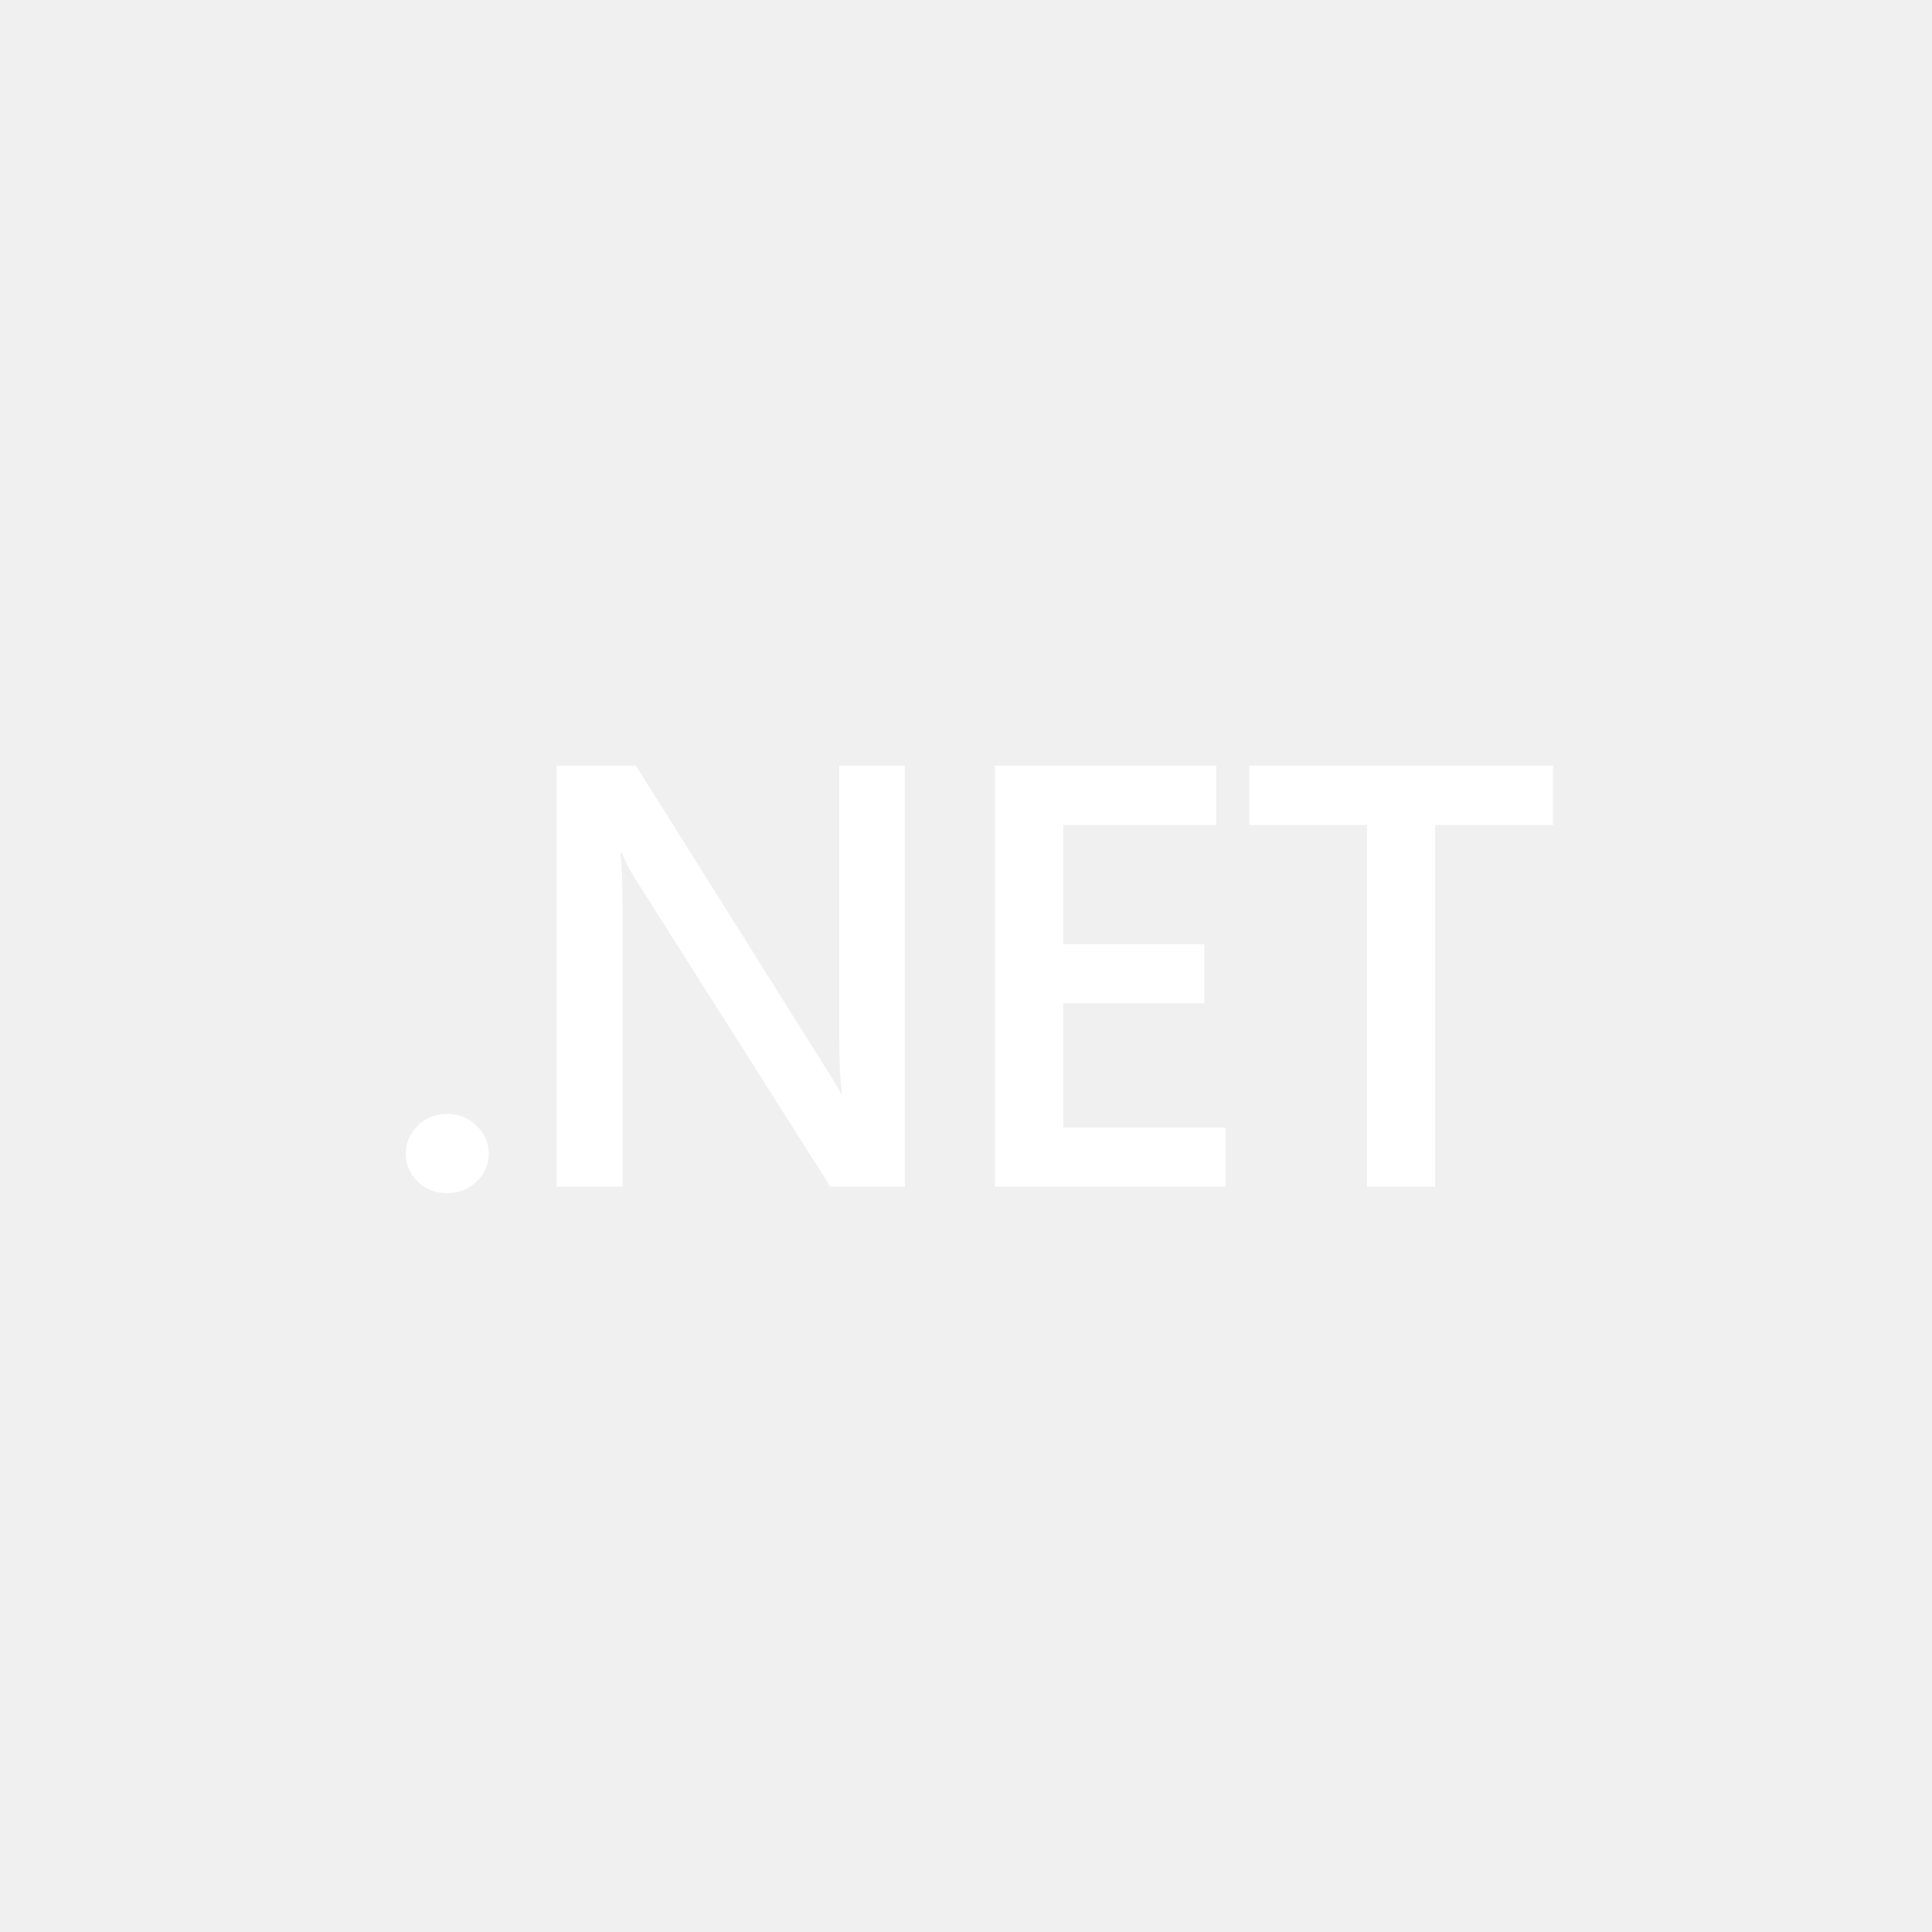
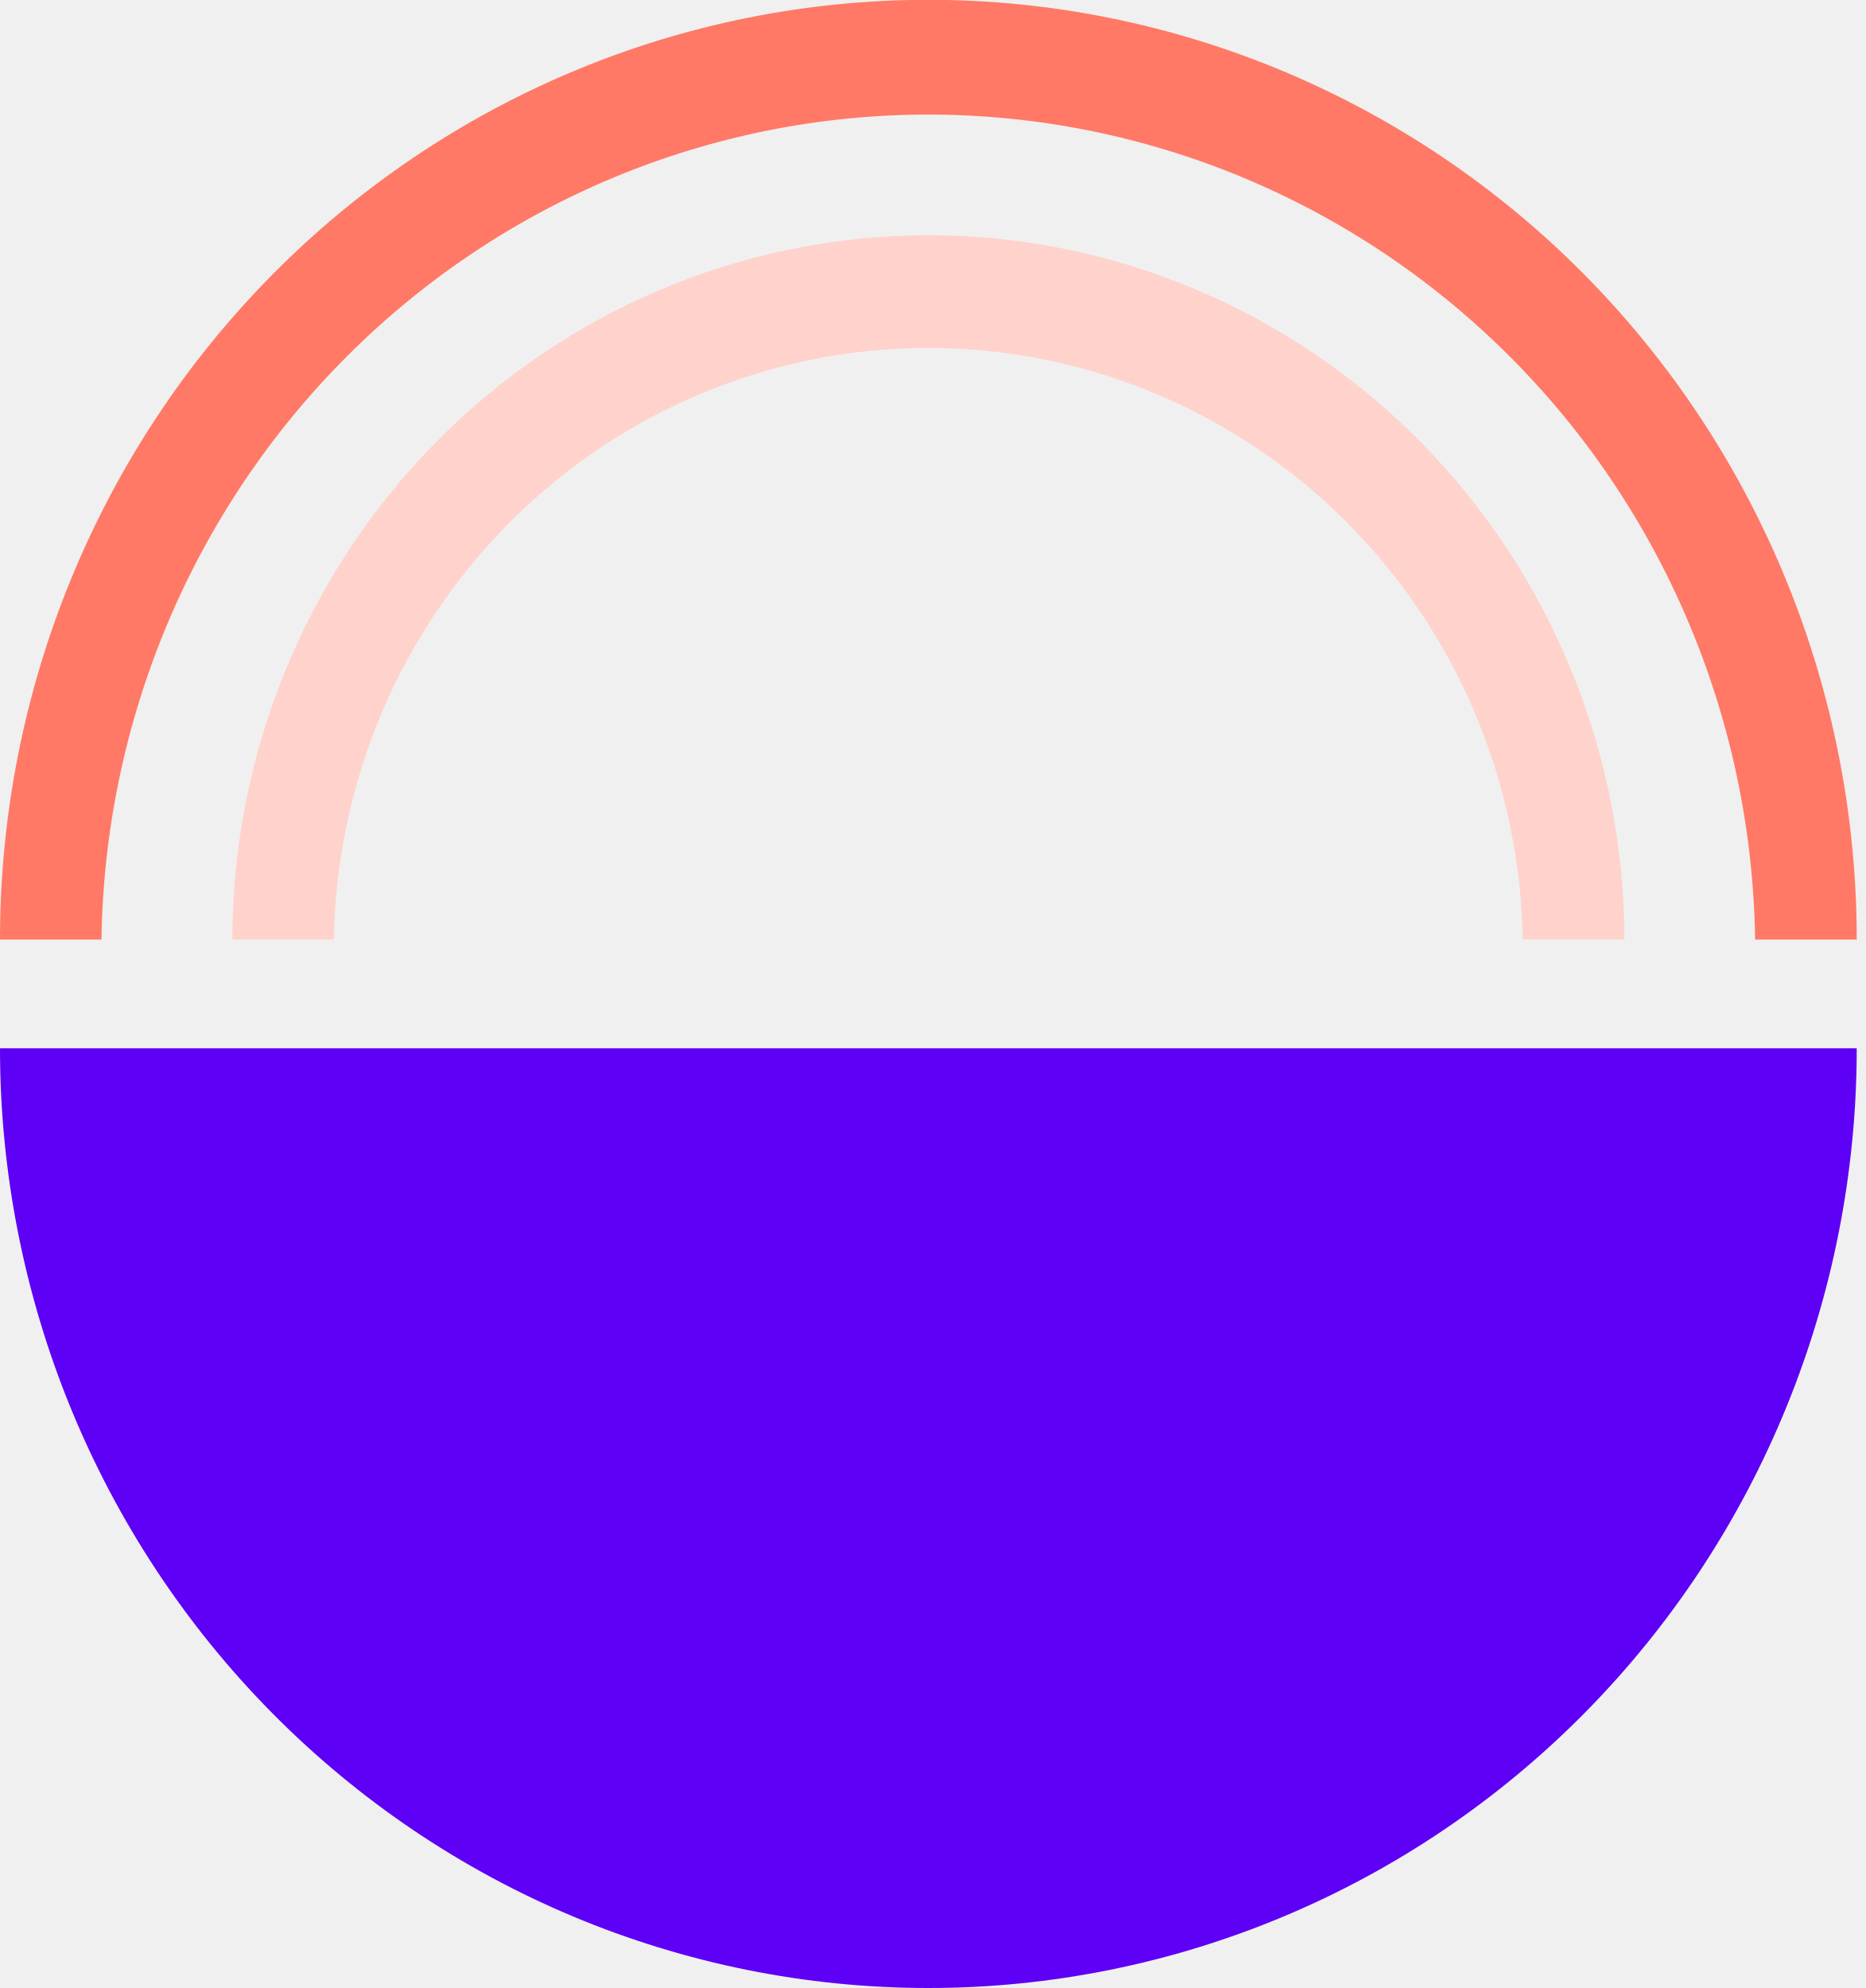
- <svg xmlns="http://www.w3.org/2000/svg" width="456" height="456" viewBox="0 0 456 456" version="1.1" xml:space="preserve" style="fill-rule:evenodd;clip-rule:evenodd;stroke-linejoin:round;stroke-miterlimit:2;">
-   <path d="m 105.5,281.609 c -2.703,0 -5.001,-0.9 -6.893,-2.702 -1.892,-1.848 -2.838,-4.042 -2.838,-6.582 0,-2.587 0.946,-4.804 2.838,-6.652 1.892,-1.848 4.19,-2.772 6.893,-2.772 2.748,0 5.068,0.924 6.96,2.772 1.937,1.848 2.906,4.064 2.906,6.652 0,2.54 -0.968,4.734 -2.906,6.582 -1.892,1.802 -4.212,2.702 -6.96,2.702 z" style="fill:#ffffff;fill-rule:nonzero;stroke-width:0.838" />
-   <path d="M 213.561,280.084 H 195.99 L 149.7,207.054 c -1.171,-1.848 -2.14,-3.765 -2.906,-5.751 h -0.406 c 0.361,2.125 0.541,6.675 0.541,13.65 v 65.132 h -15.543 v -99.36 h 18.719 l 44.737,71.298 c 1.892,2.957 3.109,4.989 3.649,6.098 h 0.27 c -0.45,-2.632 -0.676,-7.09 -0.676,-13.373 v -64.023 h 15.476 z" style="fill:#ffffff;fill-rule:nonzero;stroke-width:0.838" />
-   <path d="m 289.251,280.084 h -54.401 v -99.36 h 52.238 v 13.997 h -36.154 v 28.131 h 33.316 v 13.927 h -33.316 v 29.378 h 38.316 z" style="fill:#ffffff;fill-rule:nonzero;stroke-width:0.838" />
-   <path d="M 366.565,194.721 H 338.722 v 85.363 h -16.084 v -85.363 h -27.775 v -13.997 h 71.701 z" style="fill:#ffffff;fill-rule:nonzero;stroke-width:0.838" />
+ <svg xmlns="http://www.w3.org/2000/svg" width="61" height="65" viewBox="0 0 61 65" fill="none">
+   <g clip-path="url(#clip0_66_2516)">
+     <path d="M30.36 65C22.308 65 14.586 61.763 8.892 56.001C3.199 50.239 0 42.424 0 34.275H60.719C60.719 42.424 57.52 50.239 51.827 56.001C46.133 61.763 38.411 65 30.36 65V65Z" fill="#5E00F5" />
+     <path d="M57.396 30.719C57.293 23.53 54.4 16.67 49.34 11.623C44.28 6.575 37.461 3.746 30.357 3.746C23.252 3.746 16.433 6.575 11.373 11.623C6.314 16.67 3.42 23.53 3.318 30.719H0C0 22.57 3.199 14.755 8.892 8.994C14.586 3.232 22.308 -0.006 30.36 -0.006C38.411 -0.006 46.133 3.232 51.827 8.994C57.52 14.755 60.719 22.57 60.719 30.719H57.396Z" fill="#FF7966" />
+     <path d="M30.36 7.69C36.394 7.696 42.179 10.124 46.446 14.441C50.713 18.759 53.114 24.613 53.121 30.719H49.797C49.711 25.559 47.625 20.64 43.988 17.022C40.352 13.403 35.456 11.376 30.357 11.376C25.257 11.376 20.362 13.403 16.726 17.022C13.089 20.64 11.003 25.559 10.916 30.719H7.598C7.606 24.613 10.006 18.759 14.274 14.441C18.541 10.124 24.326 7.696 30.36 7.69Z" fill="#FFD2CC" />
+   </g>
+   <defs>
+     <clipPath id="clip0_66_2516">
+       <rect width="60.719" height="65" fill="white" transform="matrix(1 0 0 -1 0 65)" />
+     </clipPath>
+   </defs>
</svg>
